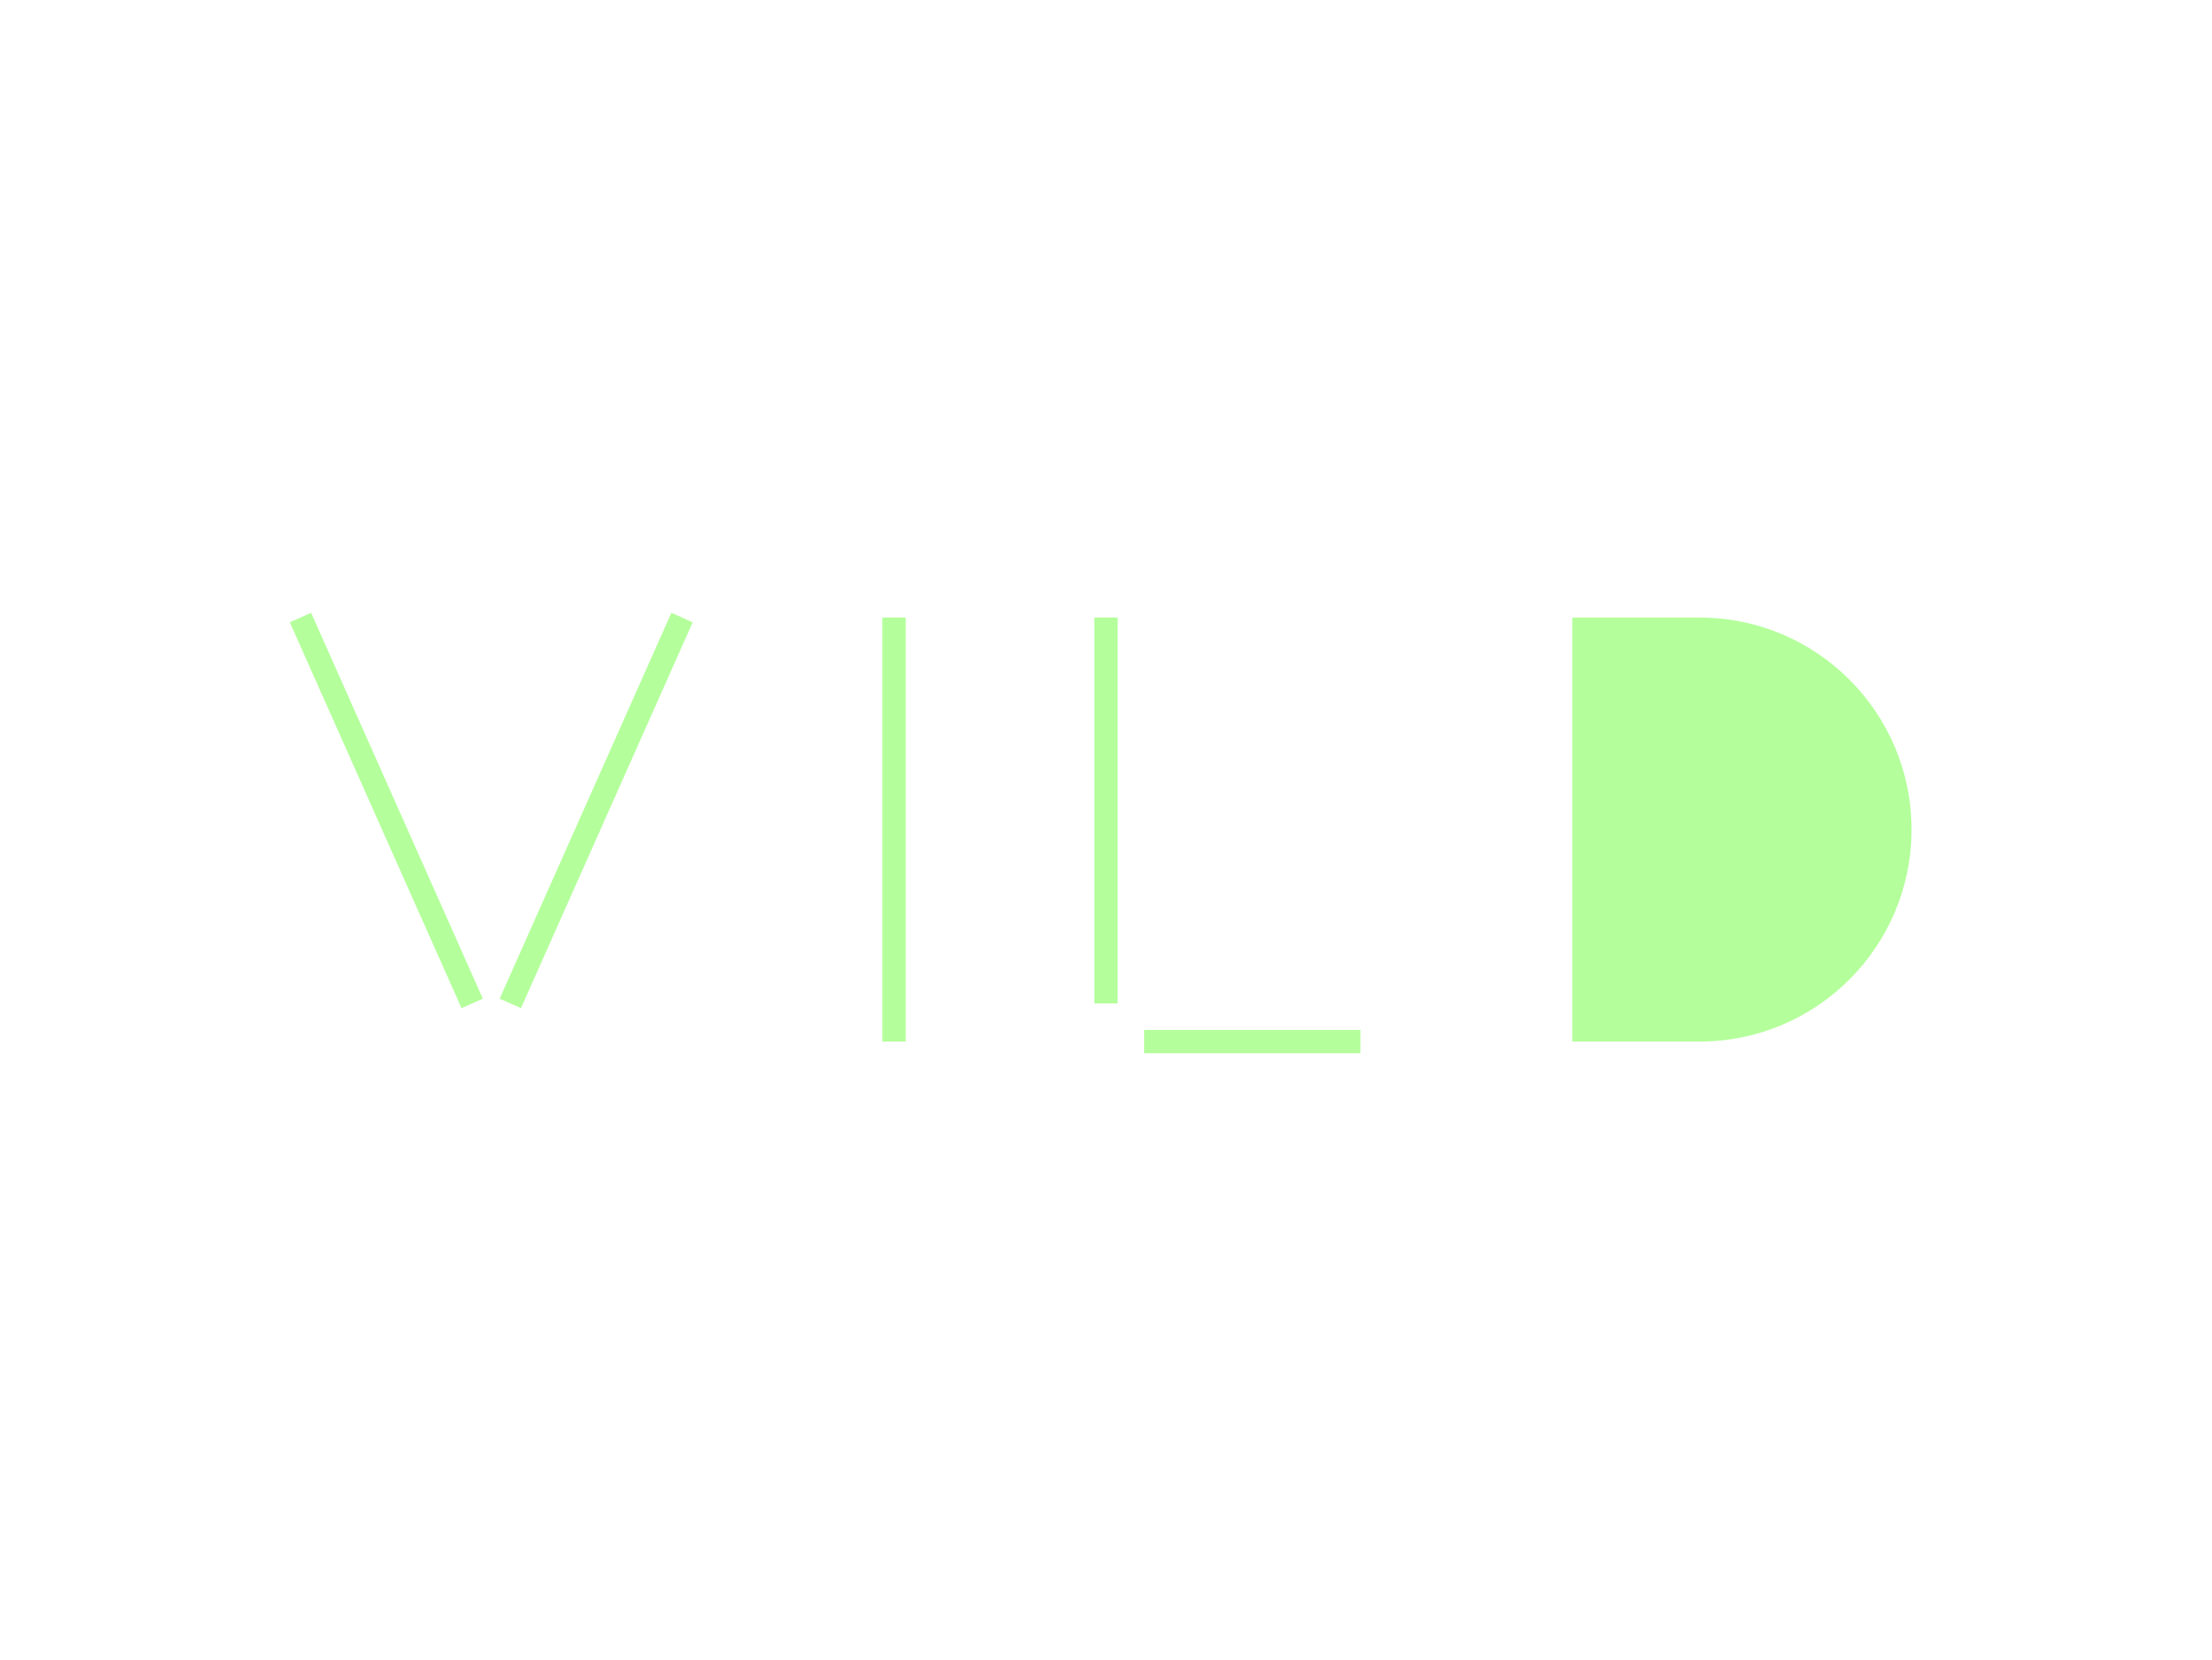
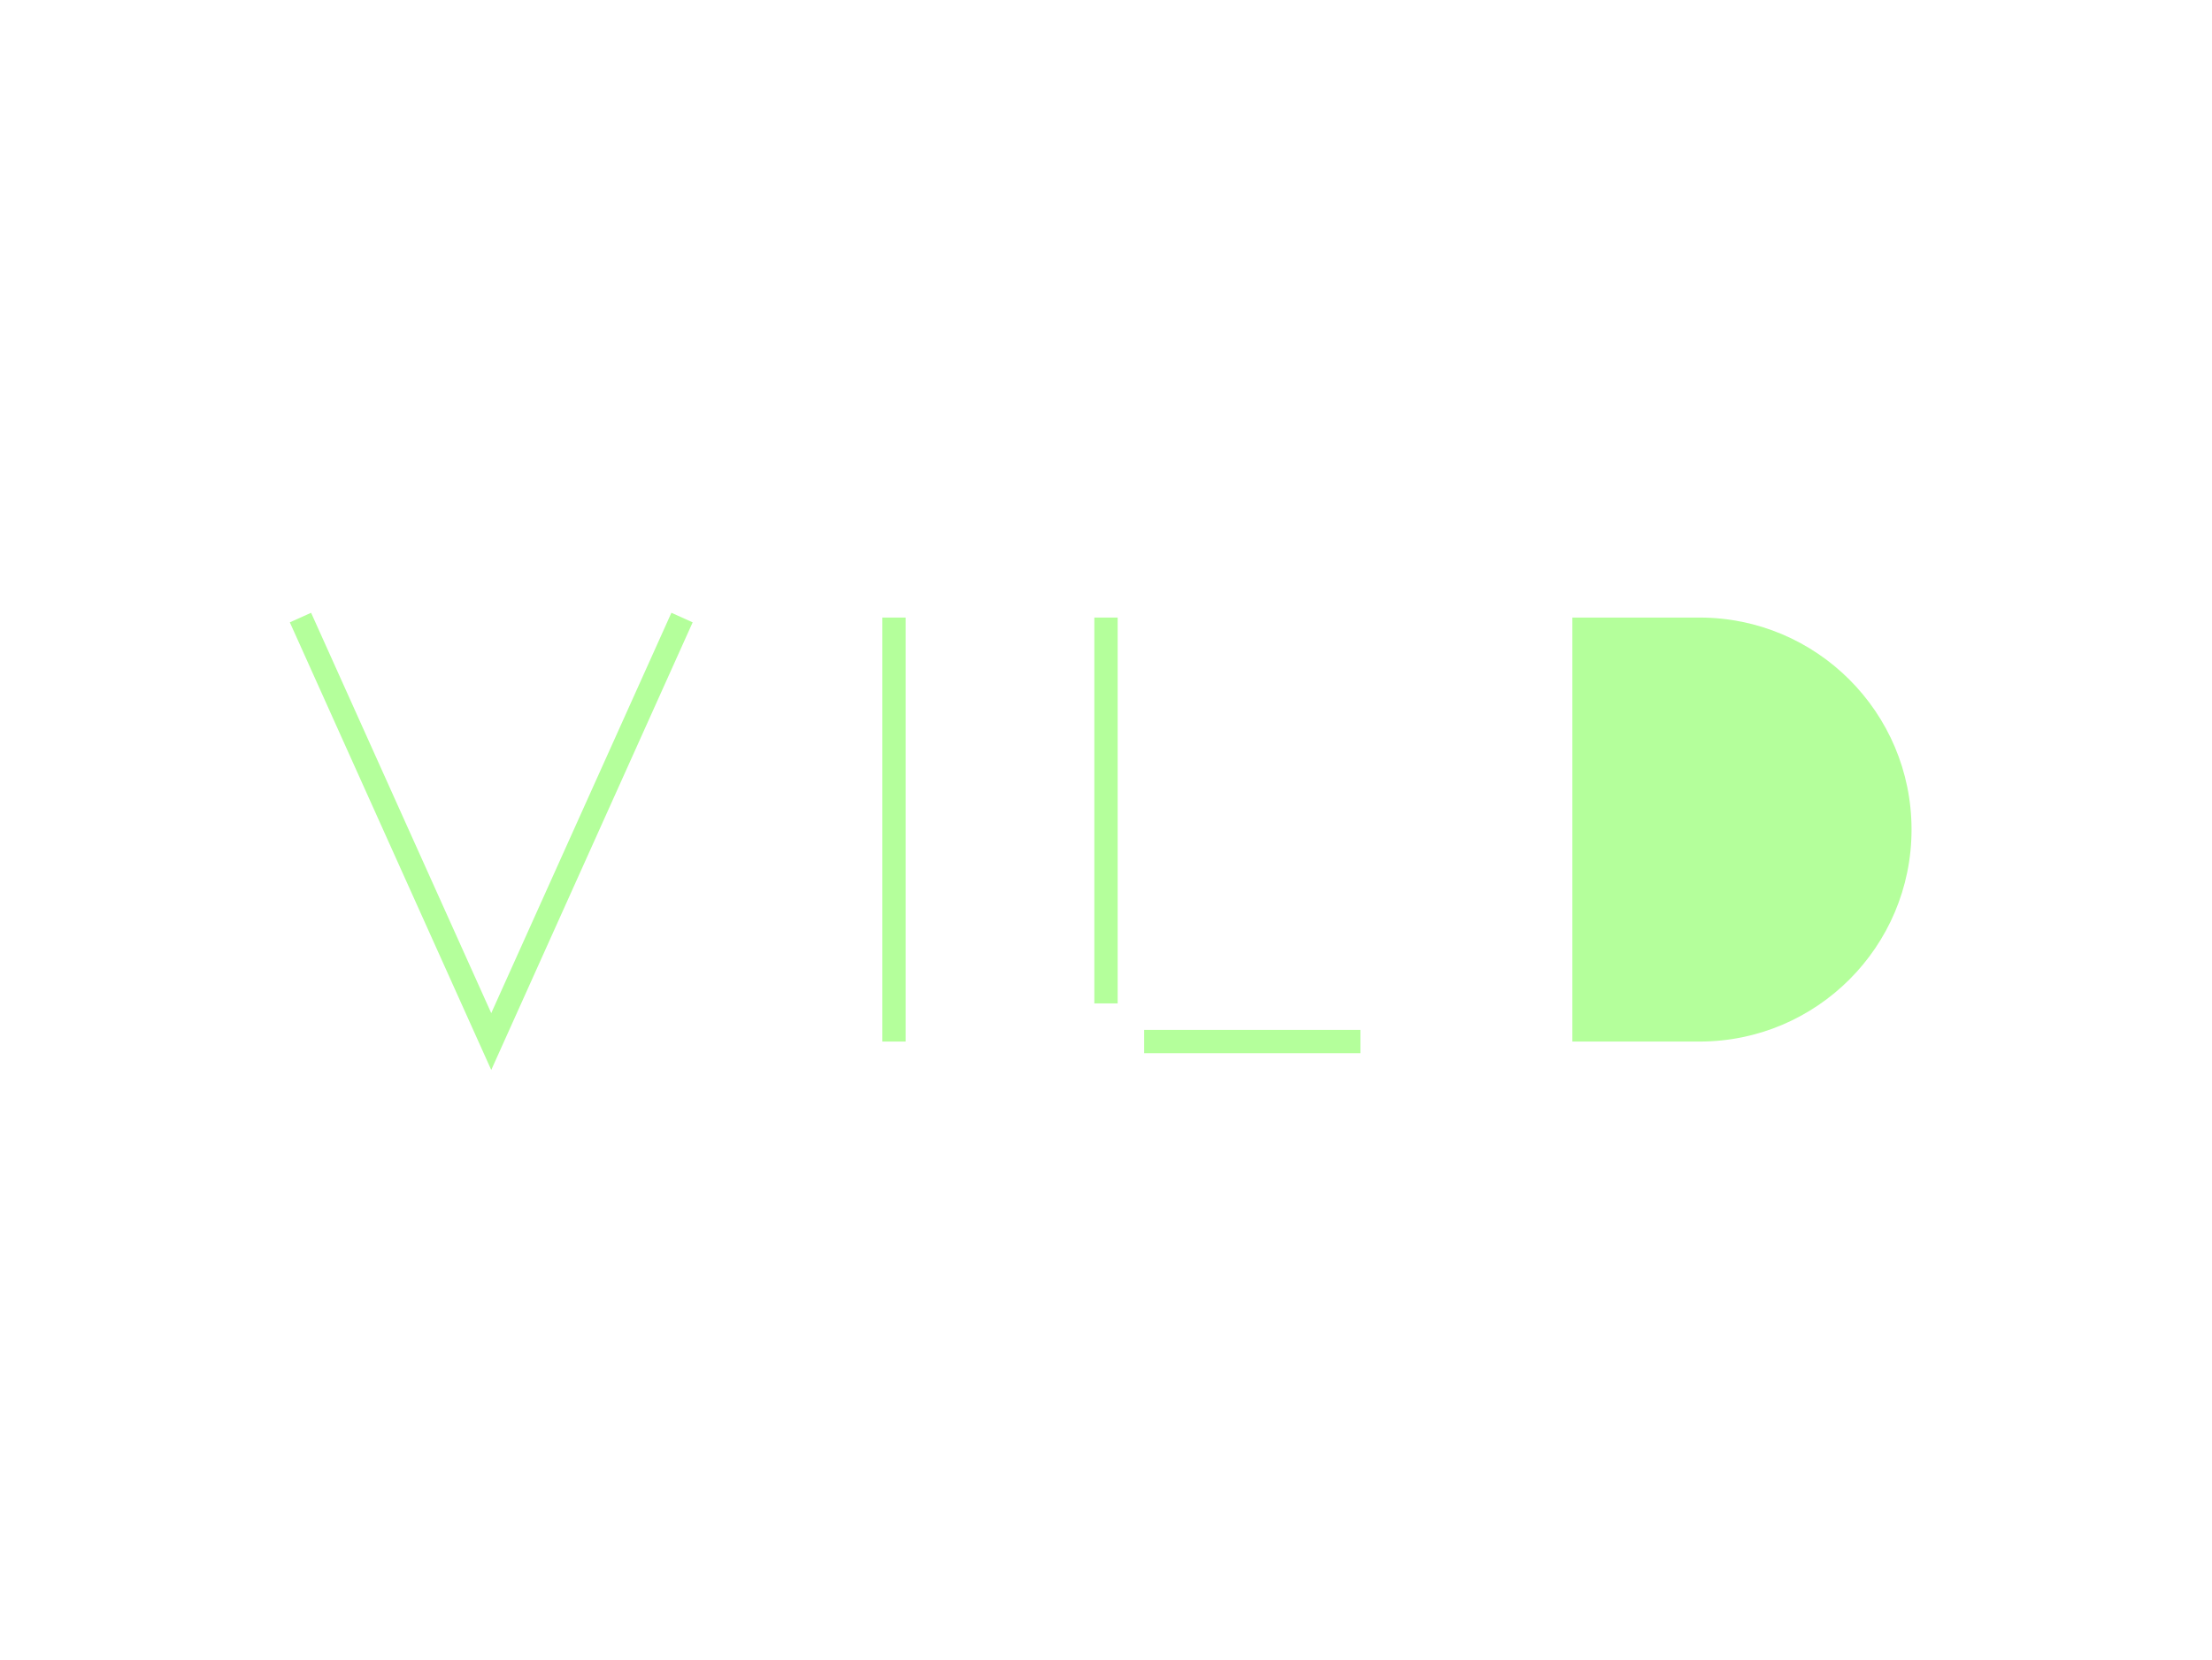
<svg xmlns="http://www.w3.org/2000/svg" width="1200" height="900" viewBox="0 0 1200 900">
  <g transform="translate(163.00 335.00) scale(230)">
-     <path d="M0,0 L0.405,0.910 M0.900,0 L0.495,0.910" fill="none" stroke="#B4FF9B" stroke-width="0.055" stroke-linecap="butt" stroke-linejoin="miter" />
+     <path d="M0,0 L0.45,1 L0.9,0" fill="none" stroke="#B4FF9B" stroke-width="0.055" stroke-linecap="butt" stroke-linejoin="miter" />
    <path d="M1.400,0 V1" fill="none" stroke="#B4FF9B" stroke-width="0.055" stroke-linecap="butt" stroke-linejoin="miter" />
    <path d="M1.900,0 V0.910 M1.990,1 H2.500" fill="none" stroke="#B4FF9B" stroke-width="0.055" stroke-linecap="butt" stroke-linejoin="miter" />
    <path d="M3.000,0.000 H3.300 A0.500,0.500 0 0 1 3.300,1 H3.000 Z" fill="#B4FF9B" />
  </g>
</svg>
